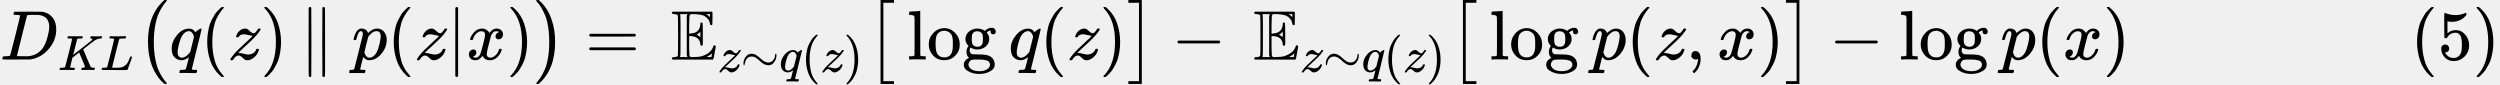
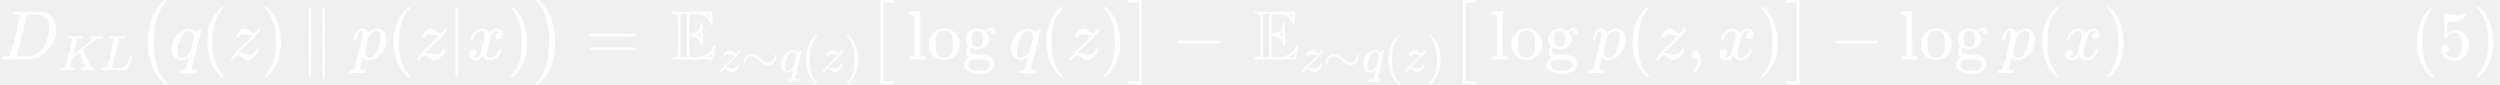
<svg xmlns="http://www.w3.org/2000/svg" xmlns:xlink="http://www.w3.org/1999/xlink" width="645.936px" height="21.776px" viewBox="0 -849.5 35687.8 1203" style="">
  <defs>
    <path id="MJX-85-TEX-I-44" d="M287 628Q287 635 230 637Q207 637 200 638T193 647Q193 655 197 667T204 682Q206 683 403 683Q570 682 590 682T630 676Q702 659 752 597T803 431Q803 275 696 151T444 3L430 1L236 0H125H72Q48 0 41 2T33 11Q33 13 36 25Q40 41 44 43T67 46Q94 46 127 49Q141 52 146 61Q149 65 218 339T287 628ZM703 469Q703 507 692 537T666 584T629 613T590 629T555 636Q553 636 541 636T512 636T479 637H436Q392 637 386 627Q384 623 313 339T242 52Q242 48 253 48T330 47Q335 47 349 47T373 46Q499 46 581 128Q617 164 640 212T683 339T703 469Z" />
    <path id="MJX-85-TEX-I-4B" d="M285 628Q285 635 228 637Q205 637 198 638T191 647Q191 649 193 661Q199 681 203 682Q205 683 214 683H219Q260 681 355 681Q389 681 418 681T463 682T483 682Q500 682 500 674Q500 669 497 660Q496 658 496 654T495 648T493 644T490 641T486 639T479 638T470 637T456 637Q416 636 405 634T387 623L306 305Q307 305 490 449T678 597Q692 611 692 620Q692 635 667 637Q651 637 651 648Q651 650 654 662T659 677Q662 682 676 682Q680 682 711 681T791 680Q814 680 839 681T869 682Q889 682 889 672Q889 650 881 642Q878 637 862 637Q787 632 726 586Q710 576 656 534T556 455L509 418L518 396Q527 374 546 329T581 244Q656 67 661 61Q663 59 666 57Q680 47 717 46H738Q744 38 744 37T741 19Q737 6 731 0H720Q680 3 625 3Q503 3 488 0H478Q472 6 472 9T474 27Q478 40 480 43T491 46H494Q544 46 544 71Q544 75 517 141T485 216L427 354L359 301L291 248L268 155Q245 63 245 58Q245 51 253 49T303 46H334Q340 37 340 35Q340 19 333 5Q328 0 317 0Q314 0 280 1T180 2Q118 2 85 2T49 1Q31 1 31 11Q31 13 34 25Q38 41 42 43T65 46Q92 46 125 49Q139 52 144 61Q147 65 216 339T285 628Z" />
    <path id="MJX-85-TEX-I-4C" d="M228 637Q194 637 192 641Q191 643 191 649Q191 673 202 682Q204 683 217 683Q271 680 344 680Q485 680 506 683H518Q524 677 524 674T522 656Q517 641 513 637H475Q406 636 394 628Q387 624 380 600T313 336Q297 271 279 198T252 88L243 52Q243 48 252 48T311 46H328Q360 46 379 47T428 54T478 72T522 106T564 161Q580 191 594 228T611 270Q616 273 628 273H641Q647 264 647 262T627 203T583 83T557 9Q555 4 553 3T537 0T494 -1Q483 -1 418 -1T294 0H116Q32 0 32 10Q32 17 34 24Q39 43 44 45Q48 46 59 46H65Q92 46 125 49Q139 52 144 61Q147 65 216 339T285 628Q285 635 228 637Z" />
    <path id="MJX-85-TEX-SO-28" d="M152 251Q152 646 388 850H416Q422 844 422 841Q422 837 403 816T357 753T302 649T255 482T236 250Q236 124 255 19T301 -147T356 -251T403 -315T422 -340Q422 -343 416 -349H388Q359 -325 332 -296T271 -213T212 -97T170 56T152 251Z" />
    <path id="MJX-85-TEX-I-71" d="M33 157Q33 258 109 349T280 441Q340 441 372 389Q373 390 377 395T388 406T404 418Q438 442 450 442Q454 442 457 439T460 434Q460 425 391 149Q320 -135 320 -139Q320 -147 365 -148H390Q396 -156 396 -157T393 -175Q389 -188 383 -194H370Q339 -192 262 -192Q234 -192 211 -192T174 -192T157 -193Q143 -193 143 -185Q143 -182 145 -170Q149 -154 152 -151T172 -148Q220 -148 230 -141Q238 -136 258 -53T279 32Q279 33 272 29Q224 -10 172 -10Q117 -10 75 30T33 157ZM352 326Q329 405 277 405Q242 405 210 374T160 293Q131 214 119 129Q119 126 119 118T118 106Q118 61 136 44T179 26Q233 26 290 98L298 109L352 326Z" />
    <path id="MJX-85-TEX-N-28" d="M94 250Q94 319 104 381T127 488T164 576T202 643T244 695T277 729T302 750H315H319Q333 750 333 741Q333 738 316 720T275 667T226 581T184 443T167 250T184 58T225 -81T274 -167T316 -220T333 -241Q333 -250 318 -250H315H302L274 -226Q180 -141 137 -14T94 250Z" />
    <path id="MJX-85-TEX-I-7A" d="M347 338Q337 338 294 349T231 360Q211 360 197 356T174 346T162 335T155 324L153 320Q150 317 138 317Q117 317 117 325Q117 330 120 339Q133 378 163 406T229 440Q241 442 246 442Q271 442 291 425T329 392T367 375Q389 375 411 408T434 441Q435 442 449 442H462Q468 436 468 434Q468 430 463 420T449 399T432 377T418 358L411 349Q368 298 275 214T160 106L148 94L163 93Q185 93 227 82T290 71Q328 71 360 90T402 140Q406 149 409 151T424 153Q443 153 443 143Q443 138 442 134Q425 72 376 31T278 -11Q252 -11 232 6T193 40T155 57Q111 57 76 -3Q70 -11 59 -11H54H41Q35 -5 35 -2Q35 13 93 84Q132 129 225 214T340 322Q352 338 347 338Z" />
    <path id="MJX-85-TEX-N-29" d="M60 749L64 750Q69 750 74 750H86L114 726Q208 641 251 514T294 250Q294 182 284 119T261 12T224 -76T186 -143T145 -194T113 -227T90 -246Q87 -249 86 -250H74Q66 -250 63 -250T58 -247T55 -238Q56 -237 66 -225Q221 -64 221 250T66 725Q56 737 55 738Q55 746 60 749Z" />
    <path id="MJX-85-TEX-N-2225" d="M133 736Q138 750 153 750Q164 750 170 739Q172 735 172 250T170 -239Q164 -250 152 -250Q144 -250 138 -244L137 -243Q133 -241 133 -179T132 250Q132 731 133 736ZM329 739Q334 750 346 750Q353 750 361 744L362 743Q366 741 366 679T367 250T367 -178T362 -243L361 -244Q355 -250 347 -250Q335 -250 329 -239Q327 -235 327 250T329 739Z" />
    <path id="MJX-85-TEX-N-A0" d="" />
    <path id="MJX-85-TEX-I-70" d="M23 287Q24 290 25 295T30 317T40 348T55 381T75 411T101 433T134 442Q209 442 230 378L240 387Q302 442 358 442Q423 442 460 395T497 281Q497 173 421 82T249 -10Q227 -10 210 -4Q199 1 187 11T168 28L161 36Q160 35 139 -51T118 -138Q118 -144 126 -145T163 -148H188Q194 -155 194 -157T191 -175Q188 -187 185 -190T172 -194Q170 -194 161 -194T127 -193T65 -192Q-5 -192 -24 -194H-32Q-39 -187 -39 -183Q-37 -156 -26 -148H-6Q28 -147 33 -136Q36 -130 94 103T155 350Q156 355 156 364Q156 405 131 405Q109 405 94 377T71 316T59 280Q57 278 43 278H29Q23 284 23 287ZM178 102Q200 26 252 26Q282 26 310 49T356 107Q374 141 392 215T411 325V331Q411 405 350 405Q339 405 328 402T306 393T286 380T269 365T254 350T243 336T235 326L232 322Q232 321 229 308T218 264T204 212Q178 106 178 102Z" />
    <path id="MJX-85-TEX-N-7C" d="M139 -249H137Q125 -249 119 -235V251L120 737Q130 750 139 750Q152 750 159 735V-235Q151 -249 141 -249H139Z" />
    <path id="MJX-85-TEX-I-78" d="M52 289Q59 331 106 386T222 442Q257 442 286 424T329 379Q371 442 430 442Q467 442 494 420T522 361Q522 332 508 314T481 292T458 288Q439 288 427 299T415 328Q415 374 465 391Q454 404 425 404Q412 404 406 402Q368 386 350 336Q290 115 290 78Q290 50 306 38T341 26Q378 26 414 59T463 140Q466 150 469 151T485 153H489Q504 153 504 145Q504 144 502 134Q486 77 440 33T333 -11Q263 -11 227 52Q186 -10 133 -10H127Q78 -10 57 16T35 71Q35 103 54 123T99 143Q142 143 142 101Q142 81 130 66T107 46T94 41L91 40Q91 39 97 36T113 29T132 26Q168 26 194 71Q203 87 217 139T245 247T261 313Q266 340 266 352Q266 380 251 392T217 404Q177 404 142 372T93 290Q91 281 88 280T72 278H58Q52 284 52 289Z" />
    <path id="MJX-85-TEX-SO-29" d="M305 251Q305 -145 69 -349H56Q43 -349 39 -347T35 -338Q37 -333 60 -307T108 -239T160 -136T204 27T221 250T204 473T160 636T108 740T60 807T35 839Q35 850 50 850H56H69Q197 743 256 566Q305 425 305 251Z" />
    <path id="MJX-85-TEX-N-3D" d="M56 347Q56 360 70 367H707Q722 359 722 347Q722 336 708 328L390 327H72Q56 332 56 347ZM56 153Q56 168 72 173H708Q722 163 722 153Q722 140 707 133H70Q56 140 56 153Z" />
    <path id="MJX-85-TEX-D-45" d="M12 666Q12 675 24 683H582Q590 680 593 672V588Q593 514 591 502T575 490Q567 490 563 495T555 517Q552 556 517 590Q486 623 445 634T340 648H282Q266 636 264 620T260 492V370H277Q329 375 358 391T404 439Q420 480 420 506Q420 529 436 529Q445 529 451 521Q455 517 455 361Q455 333 455 298T456 253Q456 217 453 207T437 197Q420 196 420 217Q420 240 406 270Q377 328 284 335H260V201Q261 174 261 134Q262 73 264 61T278 38Q281 36 282 35H331Q400 35 449 50Q571 93 602 179Q605 203 622 203Q629 203 634 197T640 183Q638 181 624 95T604 3L600 -1H24Q12 5 12 16Q12 35 51 35Q92 38 97 52Q102 60 102 341T97 632Q91 645 51 648Q12 648 12 666ZM137 341Q137 131 136 89T130 37Q129 36 129 35H235Q233 41 231 48L226 61V623L231 635L235 648H129Q132 641 133 638T135 603T137 517T137 341ZM557 603V648H504Q504 646 515 639Q527 634 542 619L557 603ZM420 317V397L406 383Q394 370 380 363L366 355Q373 350 382 346Q400 333 409 328L420 317ZM582 61L586 88Q585 88 582 83Q557 61 526 46L511 37L542 35H577Q577 36 578 39T580 49T582 61Z" />
    <path id="MJX-85-TEX-N-223C" d="M55 166Q55 241 101 304T222 367Q260 367 296 349T362 304T421 252T484 208T554 189Q616 189 655 236T694 338Q694 350 698 358T708 367Q722 367 722 334Q722 260 677 197T562 134H554Q517 134 481 152T414 196T355 248T292 293T223 311Q179 311 145 286Q109 257 96 218T80 156T69 133Q55 133 55 166Z" />
    <path id="MJX-85-TEX-SO-5B" d="M202 -349V850H394V810H242V-309H394V-349H202Z" />
    <path id="MJX-85-TEX-N-6C" d="M42 46H56Q95 46 103 60V68Q103 77 103 91T103 124T104 167T104 217T104 272T104 329Q104 366 104 407T104 482T104 542T103 586T103 603Q100 622 89 628T44 637H26V660Q26 683 28 683L38 684Q48 685 67 686T104 688Q121 689 141 690T171 693T182 694H185V379Q185 62 186 60Q190 52 198 49Q219 46 247 46H263V0H255L232 1Q209 2 183 2T145 3T107 3T57 1L34 0H26V46H42Z" />
    <path id="MJX-85-TEX-N-6F" d="M28 214Q28 309 93 378T250 448Q340 448 405 380T471 215Q471 120 407 55T250 -10Q153 -10 91 57T28 214ZM250 30Q372 30 372 193V225V250Q372 272 371 288T364 326T348 362T317 390T268 410Q263 411 252 411Q222 411 195 399Q152 377 139 338T126 246V226Q126 130 145 91Q177 30 250 30Z" />
    <path id="MJX-85-TEX-N-67" d="M329 409Q373 453 429 453Q459 453 472 434T485 396Q485 382 476 371T449 360Q416 360 412 390Q410 404 415 411Q415 412 416 414V415Q388 412 363 393Q355 388 355 386Q355 385 359 381T368 369T379 351T388 325T392 292Q392 230 343 187T222 143Q172 143 123 171Q112 153 112 133Q112 98 138 81Q147 75 155 75T227 73Q311 72 335 67Q396 58 431 26Q470 -13 470 -72Q470 -139 392 -175Q332 -206 250 -206Q167 -206 107 -175Q29 -140 29 -75Q29 -39 50 -15T92 18L103 24Q67 55 67 108Q67 155 96 193Q52 237 52 292Q52 355 102 398T223 442Q274 442 318 416L329 409ZM299 343Q294 371 273 387T221 404Q192 404 171 388T145 343Q142 326 142 292Q142 248 149 227T179 192Q196 182 222 182Q244 182 260 189T283 207T294 227T299 242Q302 258 302 292T299 343ZM403 -75Q403 -50 389 -34T348 -11T299 -2T245 0H218Q151 0 138 -6Q118 -15 107 -34T95 -74Q95 -84 101 -97T122 -127T170 -155T250 -167Q319 -167 361 -139T403 -75Z" />
    <path id="MJX-85-TEX-N-2061" d="" />
    <path id="MJX-85-TEX-SO-5D" d="M22 810V850H214V-349H22V-309H174V810H22Z" />
    <path id="MJX-85-TEX-N-2212" d="M84 237T84 250T98 270H679Q694 262 694 250T679 230H98Q84 237 84 250Z" />
    <path id="MJX-85-TEX-N-2C" d="M78 35T78 60T94 103T137 121Q165 121 187 96T210 8Q210 -27 201 -60T180 -117T154 -158T130 -185T117 -194Q113 -194 104 -185T95 -172Q95 -168 106 -156T131 -126T157 -76T173 -3V9L172 8Q170 7 167 6T161 3T152 1T140 0Q113 0 96 17Z" />
    <path id="MJX-85-TEX-N-35" d="M164 157Q164 133 148 117T109 101H102Q148 22 224 22Q294 22 326 82Q345 115 345 210Q345 313 318 349Q292 382 260 382H254Q176 382 136 314Q132 307 129 306T114 304Q97 304 95 310Q93 314 93 485V614Q93 664 98 664Q100 666 102 666Q103 666 123 658T178 642T253 634Q324 634 389 662Q397 666 402 666Q410 666 410 648V635Q328 538 205 538Q174 538 149 544L139 546V374Q158 388 169 396T205 412T256 420Q337 420 393 355T449 201Q449 109 385 44T229 -22Q148 -22 99 32T50 154Q50 178 61 192T84 210T107 214Q132 214 148 197T164 157Z" />
  </defs>
-   <g stroke="currentColor" fill="currentColor" stroke-width="0" transform="matrix(1 0 0 -1 0 0)">
+   <g stroke="currentColor" fill="#ffffff" stroke-width="0" transform="matrix(1 0 0 -1 0 0)">
    <g data-mml-node="math">
      <g data-mml-node="msub">
        <g data-mml-node="mi">
          <use xlink:href="#MJX-85-TEX-I-44" />
        </g>
        <g data-mml-node="TeXAtom" transform="translate(828, -150) scale(0.707)">
          <g data-mml-node="mi">
            <use xlink:href="#MJX-85-TEX-I-4B" />
          </g>
          <g data-mml-node="mi" transform="translate(849, 0)">
            <use xlink:href="#MJX-85-TEX-I-4C" />
          </g>
        </g>
      </g>
      <g data-mml-node="TeXAtom" transform="translate(1959.9, 0)">
        <g data-mml-node="mo">
          <use xlink:href="#MJX-85-TEX-SO-28" />
        </g>
      </g>
      <g data-mml-node="mi" transform="translate(2417.9, 0)">
        <use xlink:href="#MJX-85-TEX-I-71" />
      </g>
      <g data-mml-node="mo" transform="translate(2863.9, 0)">
        <use xlink:href="#MJX-85-TEX-N-28" />
      </g>
      <g data-mml-node="mi" transform="translate(3252.9, 0)">
        <use xlink:href="#MJX-85-TEX-I-7A" />
      </g>
      <g data-mml-node="mo" transform="translate(3717.9, 0)">
        <use xlink:href="#MJX-85-TEX-N-29" />
      </g>
      <g data-mml-node="mstyle" transform="translate(4106.9, 0)">
        <g data-mml-node="mspace" />
      </g>
      <g data-mml-node="mo" transform="translate(4273.5, 0)">
        <use xlink:href="#MJX-85-TEX-N-2225" />
      </g>
      <g data-mml-node="mtext" transform="translate(4773.5, 0)">
        <use xlink:href="#MJX-85-TEX-N-A0" />
      </g>
      <g data-mml-node="mi" transform="translate(5023.5, 0)">
        <use xlink:href="#MJX-85-TEX-I-70" />
      </g>
      <g data-mml-node="mo" transform="translate(5526.5, 0)">
        <use xlink:href="#MJX-85-TEX-N-28" />
      </g>
      <g data-mml-node="mi" transform="translate(5915.5, 0)">
        <use xlink:href="#MJX-85-TEX-I-7A" />
      </g>
      <g data-mml-node="TeXAtom" transform="translate(6380.5, 0)">
        <g data-mml-node="mo">
          <use xlink:href="#MJX-85-TEX-N-7C" />
        </g>
      </g>
      <g data-mml-node="mi" transform="translate(6658.5, 0)">
        <use xlink:href="#MJX-85-TEX-I-78" />
      </g>
      <g data-mml-node="mo" transform="translate(7230.5, 0)">
        <use xlink:href="#MJX-85-TEX-N-29" />
      </g>
      <g data-mml-node="TeXAtom" transform="translate(7619.5, 0)">
        <g data-mml-node="mo">
          <use xlink:href="#MJX-85-TEX-SO-29" />
        </g>
      </g>
      <g data-mml-node="mo" transform="translate(8355.3, 0)">
        <use xlink:href="#MJX-85-TEX-N-3D" />
      </g>
      <g data-mml-node="mstyle" transform="translate(9411.1, 0)">
        <g data-mml-node="mspace" />
      </g>
      <g data-mml-node="msub" transform="translate(9577.8, 0)">
        <g data-mml-node="TeXAtom">
          <g data-mml-node="mi">
            <use xlink:href="#MJX-85-TEX-D-45" />
          </g>
        </g>
        <g data-mml-node="TeXAtom" transform="translate(667, -176.7) scale(0.707)">
          <g data-mml-node="mi">
            <use xlink:href="#MJX-85-TEX-I-7A" />
          </g>
          <g data-mml-node="mo" transform="translate(465, 0)">
            <use xlink:href="#MJX-85-TEX-N-223C" />
          </g>
          <g data-mml-node="mi" transform="translate(1243, 0)">
            <use xlink:href="#MJX-85-TEX-I-71" />
          </g>
          <g data-mml-node="mo" transform="translate(1689, 0)">
            <use xlink:href="#MJX-85-TEX-N-28" />
          </g>
          <g data-mml-node="mi" transform="translate(2078, 0)">
            <use xlink:href="#MJX-85-TEX-I-7A" />
          </g>
          <g data-mml-node="mo" transform="translate(2543, 0)">
            <use xlink:href="#MJX-85-TEX-N-29" />
          </g>
        </g>
      </g>
      <g data-mml-node="TeXAtom" transform="translate(12368, 0)">
        <g data-mml-node="mo">
          <use xlink:href="#MJX-85-TEX-SO-5B" />
        </g>
      </g>
      <g data-mml-node="mi" transform="translate(12951.7, 0)">
        <use xlink:href="#MJX-85-TEX-N-6C" />
        <use xlink:href="#MJX-85-TEX-N-6F" transform="translate(278, 0)" />
        <use xlink:href="#MJX-85-TEX-N-67" transform="translate(778, 0)" />
      </g>
      <g data-mml-node="mo" transform="translate(14229.7, 0)">
        <use xlink:href="#MJX-85-TEX-N-2061" />
      </g>
      <g data-mml-node="mi" transform="translate(14396.3, 0)">
        <use xlink:href="#MJX-85-TEX-I-71" />
      </g>
      <g data-mml-node="mo" transform="translate(14842.3, 0)">
        <use xlink:href="#MJX-85-TEX-N-28" />
      </g>
      <g data-mml-node="mi" transform="translate(15231.3, 0)">
        <use xlink:href="#MJX-85-TEX-I-7A" />
      </g>
      <g data-mml-node="mo" transform="translate(15696.3, 0)">
        <use xlink:href="#MJX-85-TEX-N-29" />
      </g>
      <g data-mml-node="TeXAtom" transform="translate(16085.3, 0)">
        <g data-mml-node="mo">
          <use xlink:href="#MJX-85-TEX-SO-5D" />
        </g>
      </g>
      <g data-mml-node="mo" transform="translate(16724.6, 0)">
        <use xlink:href="#MJX-85-TEX-N-2212" />
      </g>
      <g data-mml-node="mstyle" transform="translate(17724.8, 0)">
        <g data-mml-node="mspace" />
      </g>
      <g data-mml-node="msub" transform="translate(17891.4, 0)">
        <g data-mml-node="TeXAtom">
          <g data-mml-node="mi">
            <use xlink:href="#MJX-85-TEX-D-45" />
          </g>
        </g>
        <g data-mml-node="TeXAtom" transform="translate(667, -176.7) scale(0.707)">
          <g data-mml-node="mi">
            <use xlink:href="#MJX-85-TEX-I-7A" />
          </g>
          <g data-mml-node="mo" transform="translate(465, 0)">
            <use xlink:href="#MJX-85-TEX-N-223C" />
          </g>
          <g data-mml-node="mi" transform="translate(1243, 0)">
            <use xlink:href="#MJX-85-TEX-I-71" />
          </g>
          <g data-mml-node="mo" transform="translate(1689, 0)">
            <use xlink:href="#MJX-85-TEX-N-28" />
          </g>
          <g data-mml-node="mi" transform="translate(2078, 0)">
            <use xlink:href="#MJX-85-TEX-I-7A" />
          </g>
          <g data-mml-node="mo" transform="translate(2543, 0)">
            <use xlink:href="#MJX-85-TEX-N-29" />
          </g>
        </g>
      </g>
      <g data-mml-node="TeXAtom" transform="translate(20681.7, 0)">
        <g data-mml-node="mo">
          <use xlink:href="#MJX-85-TEX-SO-5B" />
        </g>
      </g>
      <g data-mml-node="mi" transform="translate(21265.3, 0)">
        <use xlink:href="#MJX-85-TEX-N-6C" />
        <use xlink:href="#MJX-85-TEX-N-6F" transform="translate(278, 0)" />
        <use xlink:href="#MJX-85-TEX-N-67" transform="translate(778, 0)" />
      </g>
      <g data-mml-node="mo" transform="translate(22543.3, 0)">
        <use xlink:href="#MJX-85-TEX-N-2061" />
      </g>
      <g data-mml-node="mi" transform="translate(22710, 0)">
        <use xlink:href="#MJX-85-TEX-I-70" />
      </g>
      <g data-mml-node="mo" transform="translate(23213, 0)">
        <use xlink:href="#MJX-85-TEX-N-28" />
      </g>
      <g data-mml-node="mi" transform="translate(23602, 0)">
        <use xlink:href="#MJX-85-TEX-I-7A" />
      </g>
      <g data-mml-node="mo" transform="translate(24067, 0)">
        <use xlink:href="#MJX-85-TEX-N-2C" />
      </g>
      <g data-mml-node="mi" transform="translate(24511.7, 0)">
        <use xlink:href="#MJX-85-TEX-I-78" />
      </g>
      <g data-mml-node="mo" transform="translate(25083.7, 0)">
        <use xlink:href="#MJX-85-TEX-N-29" />
      </g>
      <g data-mml-node="TeXAtom" transform="translate(25472.7, 0)">
        <g data-mml-node="mo">
          <use xlink:href="#MJX-85-TEX-SO-5D" />
        </g>
      </g>
      <g data-mml-node="mo" transform="translate(26111.9, 0)">
        <use xlink:href="#MJX-85-TEX-N-2212" />
      </g>
      <g data-mml-node="mi" transform="translate(27112.1, 0)">
        <use xlink:href="#MJX-85-TEX-N-6C" />
        <use xlink:href="#MJX-85-TEX-N-6F" transform="translate(278, 0)" />
        <use xlink:href="#MJX-85-TEX-N-67" transform="translate(778, 0)" />
      </g>
      <g data-mml-node="mo" transform="translate(28390.1, 0)">
        <use xlink:href="#MJX-85-TEX-N-2061" />
      </g>
      <g data-mml-node="mi" transform="translate(28556.8, 0)">
        <use xlink:href="#MJX-85-TEX-I-70" />
      </g>
      <g data-mml-node="mo" transform="translate(29059.8, 0)">
        <use xlink:href="#MJX-85-TEX-N-28" />
      </g>
      <g data-mml-node="mi" transform="translate(29448.8, 0)">
        <use xlink:href="#MJX-85-TEX-I-78" />
      </g>
      <g data-mml-node="mo" transform="translate(30020.8, 0)">
        <use xlink:href="#MJX-85-TEX-N-29" />
      </g>
      <g data-mml-node="mstyle" transform="translate(30409.8, 0)">
        <g data-mml-node="mspace" />
      </g>
      <g data-mml-node="mstyle" transform="translate(32409.8, 0)">
        <g data-mml-node="mspace" />
      </g>
      <g data-mml-node="mo" transform="translate(34409.8, 0)">
        <use xlink:href="#MJX-85-TEX-N-28" />
      </g>
      <g data-mml-node="mn" transform="translate(34798.8, 0)">
        <use xlink:href="#MJX-85-TEX-N-35" />
      </g>
      <g data-mml-node="mo" transform="translate(35298.8, 0)">
        <use xlink:href="#MJX-85-TEX-N-29" />
      </g>
    </g>
  </g>
</svg>
